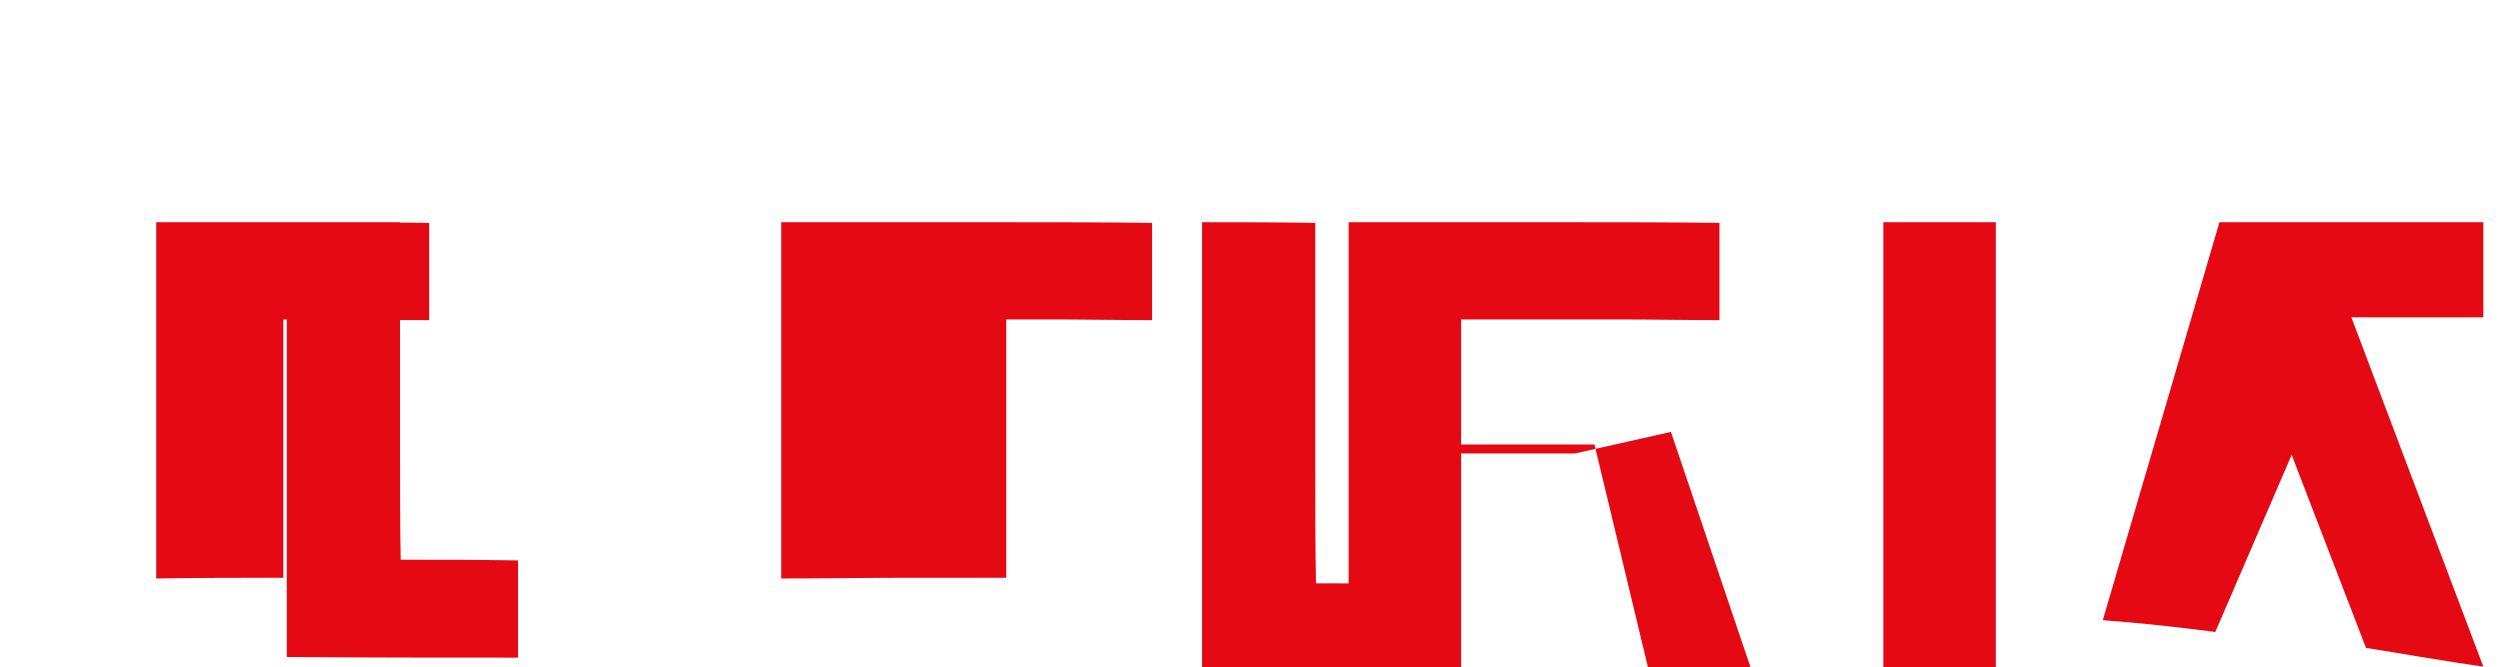
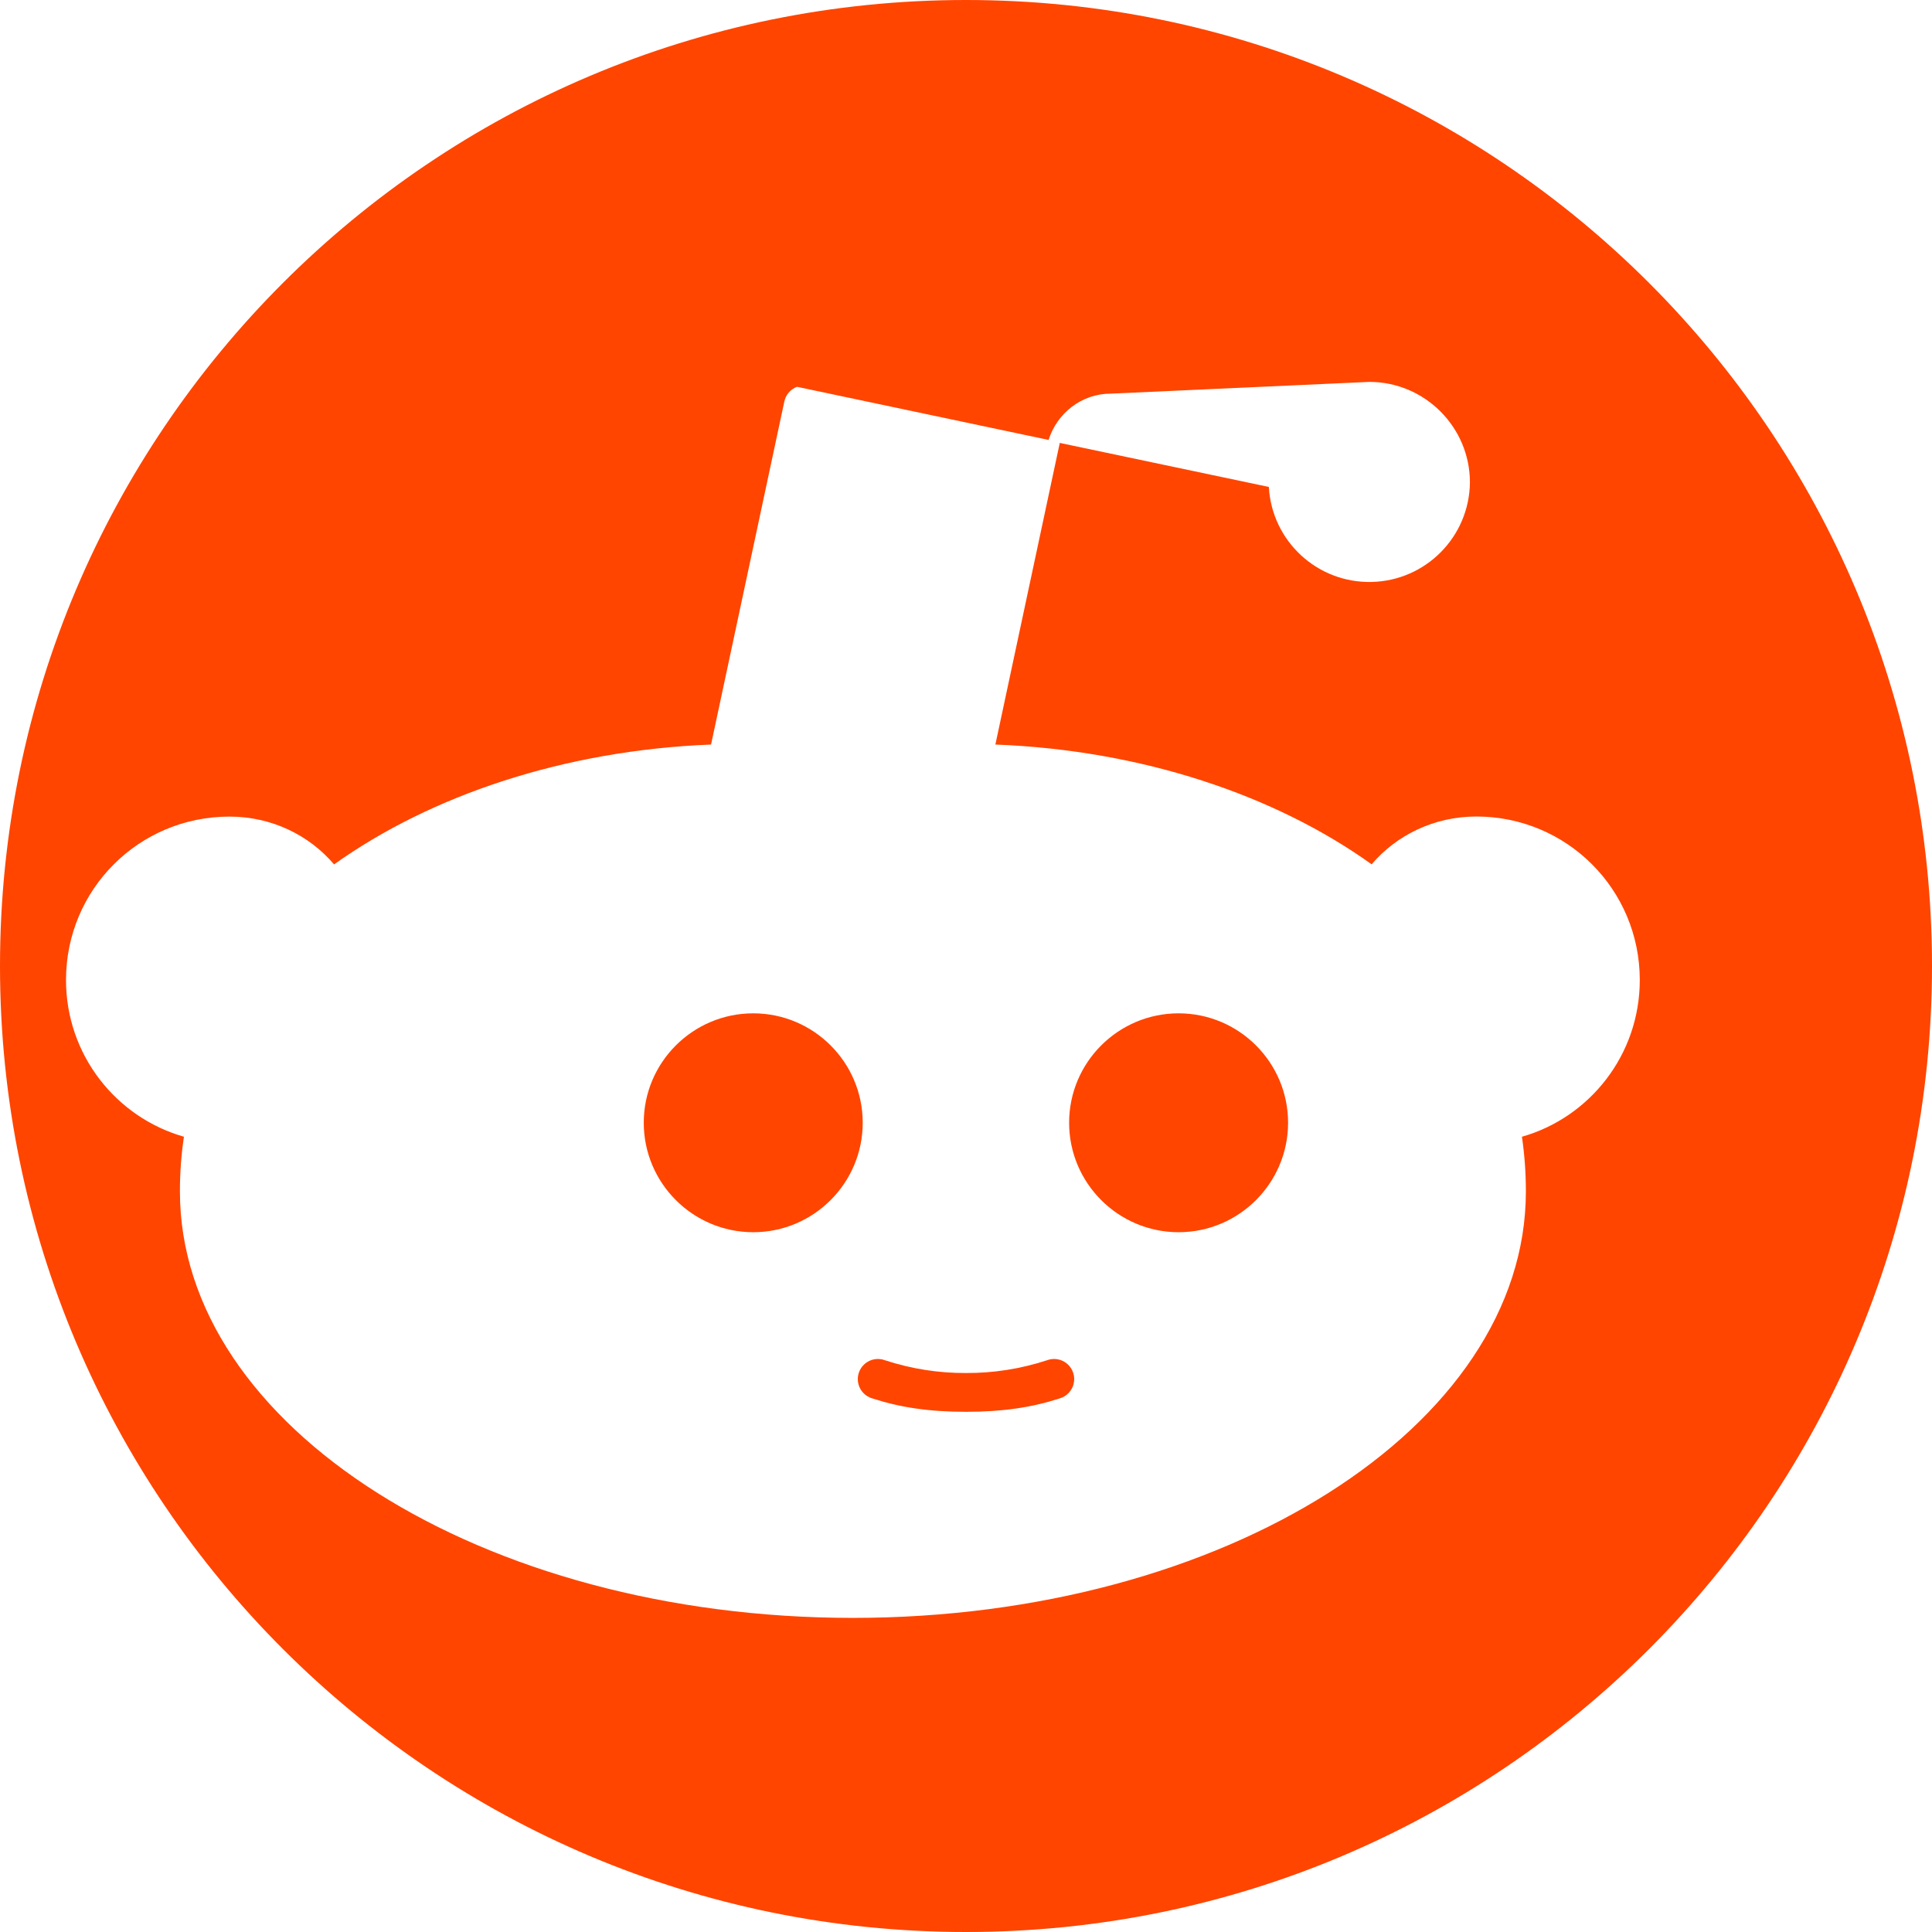
- <svg xmlns="http://www.w3.org/2000/svg" viewBox="0 0 111 30" fill="#E50914" width="120" height="32">
-   <path d="M105.062 14.28L111 30c-1.75-.25-3.499-.563-5.28-.845l-3.345-8.686-3.437 7.969c-1.687-.218-3.375-.406-5.062-.53L99.125 10h5.937l-5.062 14.28L105.062 10h5.938v4.28zm-30.62 5.156l5.125 15.157c-1.687-.032-3.375-.032-5.062 0L71 20H65v15c-1.687 0-3.375.031-5.062.031V10h10.125c2.187 0 4.375 0 6.562.031v4.375c-1.5 0-3-.031-4.5-.031H65v6.031h5.125zM12 26c-1.906 0-3.812 0-5.719.031V10h5.719c2.187 0 4.375 0 6.562.031v4.375c-1.5 0-3-.031-4.5-.031h-2.062V26zm28.125 0c-1.906 0-3.812.031-5.719.031V10h10.125c2.187 0 4.375 0 6.562.031v4.375c-1.5 0-3-.031-4.5-.031h-2.062V26zM53.375 10c1.687 0 3.375 0 5.063.031v11.156c0 1.688 0 3.375.031 5.063 1.75 0 3.5 0 5.281.031v4.375c-3.469 0-6.938 0-10.406-.031V10zM17.25 10v10.125c0 1.688 0 3.375.031 5.063 1.75 0 3.5 0 5.281.031v4.375c-3.469 0-6.938 0-10.406-.031V10zM84 10h5.063v25c-1.688 0-3.375 0-5.063-.031V10z" />
+ <svg xmlns="http://www.w3.org/2000/svg" viewBox="0 0 24 24" fill="#FF4500" width="64" height="64">
+   <path d="M12 0A12 12 0 0 0 0 12a12 12 0 0 0 12 12 12 12 0 0 0 12-12A12 12 0 0 0 12 0zm5.01 4.744c.688 0 1.25.561 1.25 1.249a1.25 1.25 0 0 1-2.498.056l-2.597-.547-.8 3.747c1.824.07 3.48.632 4.674 1.488.308-.362.776-.594 1.3-.594 1.125 0 2.031.906 2.031 2.031 0 .93-.623 1.708-1.464 1.947.033.225.049.45.049.68 0 2.92-3.75 5.297-8.36 5.297-4.61 0-8.36-2.377-8.36-5.297 0-.23.016-.455.05-.68-.842-.24-1.465-1.017-1.465-1.947 0-1.125.906-2.03 2.03-2.03.526 0 .992.232 1.3.594 1.2-.856 2.855-1.417 4.683-1.489l.91-4.26a.25.25 0 0 1 .158-.184l3.125.66c.105-.333.411-.575.772-.575zm-7.653 7.844c-.75 0-1.36.609-1.36 1.359 0 .75.61 1.36 1.36 1.36.75 0 1.36-.61 1.36-1.36 0-.75-.61-1.359-1.36-1.359zm5.284 0c-.75 0-1.36.609-1.36 1.359 0 .75.61 1.36 1.36 1.36.75 0 1.36-.61 1.36-1.36 0-.75-.61-1.359-1.36-1.359zm-1.636 4.31a3.172 3.172 0 0 1-1.005.158 3.172 3.172 0 0 1-1.005-.158.25.25 0 1 0-.154.475c.34.11.7.165 1.159.165.458 0 .819-.055 1.159-.165a.25.25 0 1 0-.154-.475z" />
</svg>
